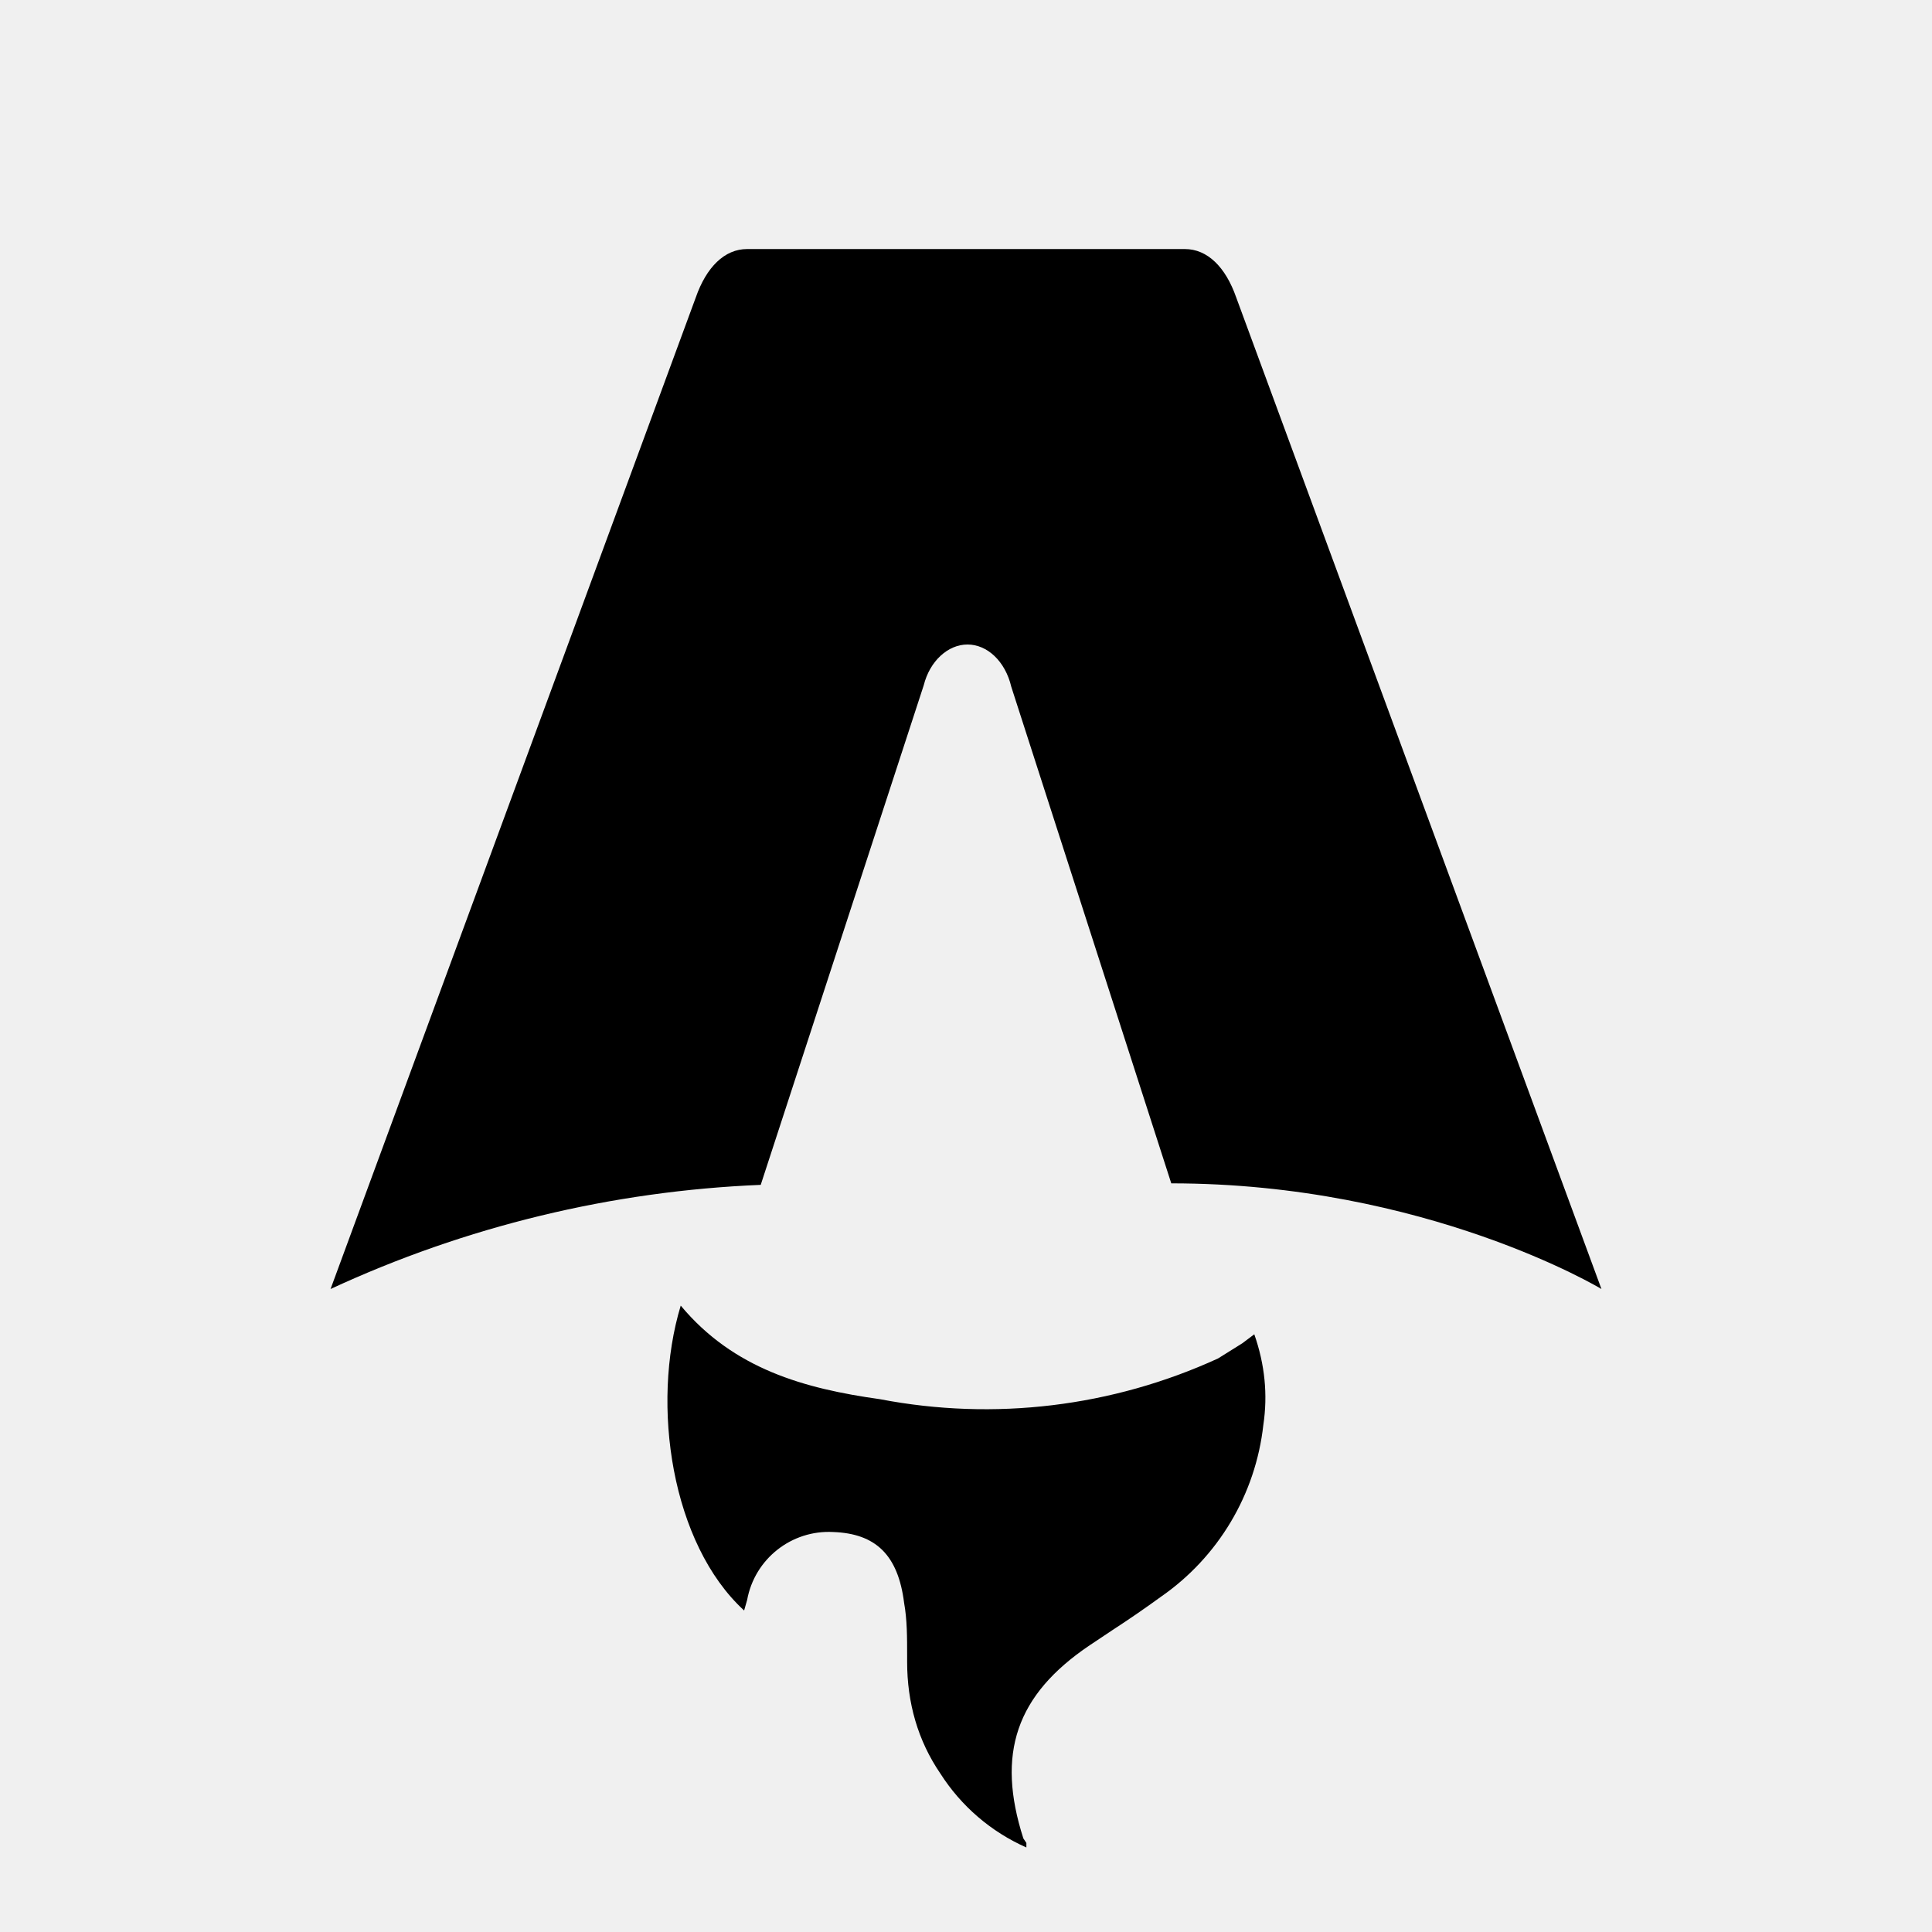
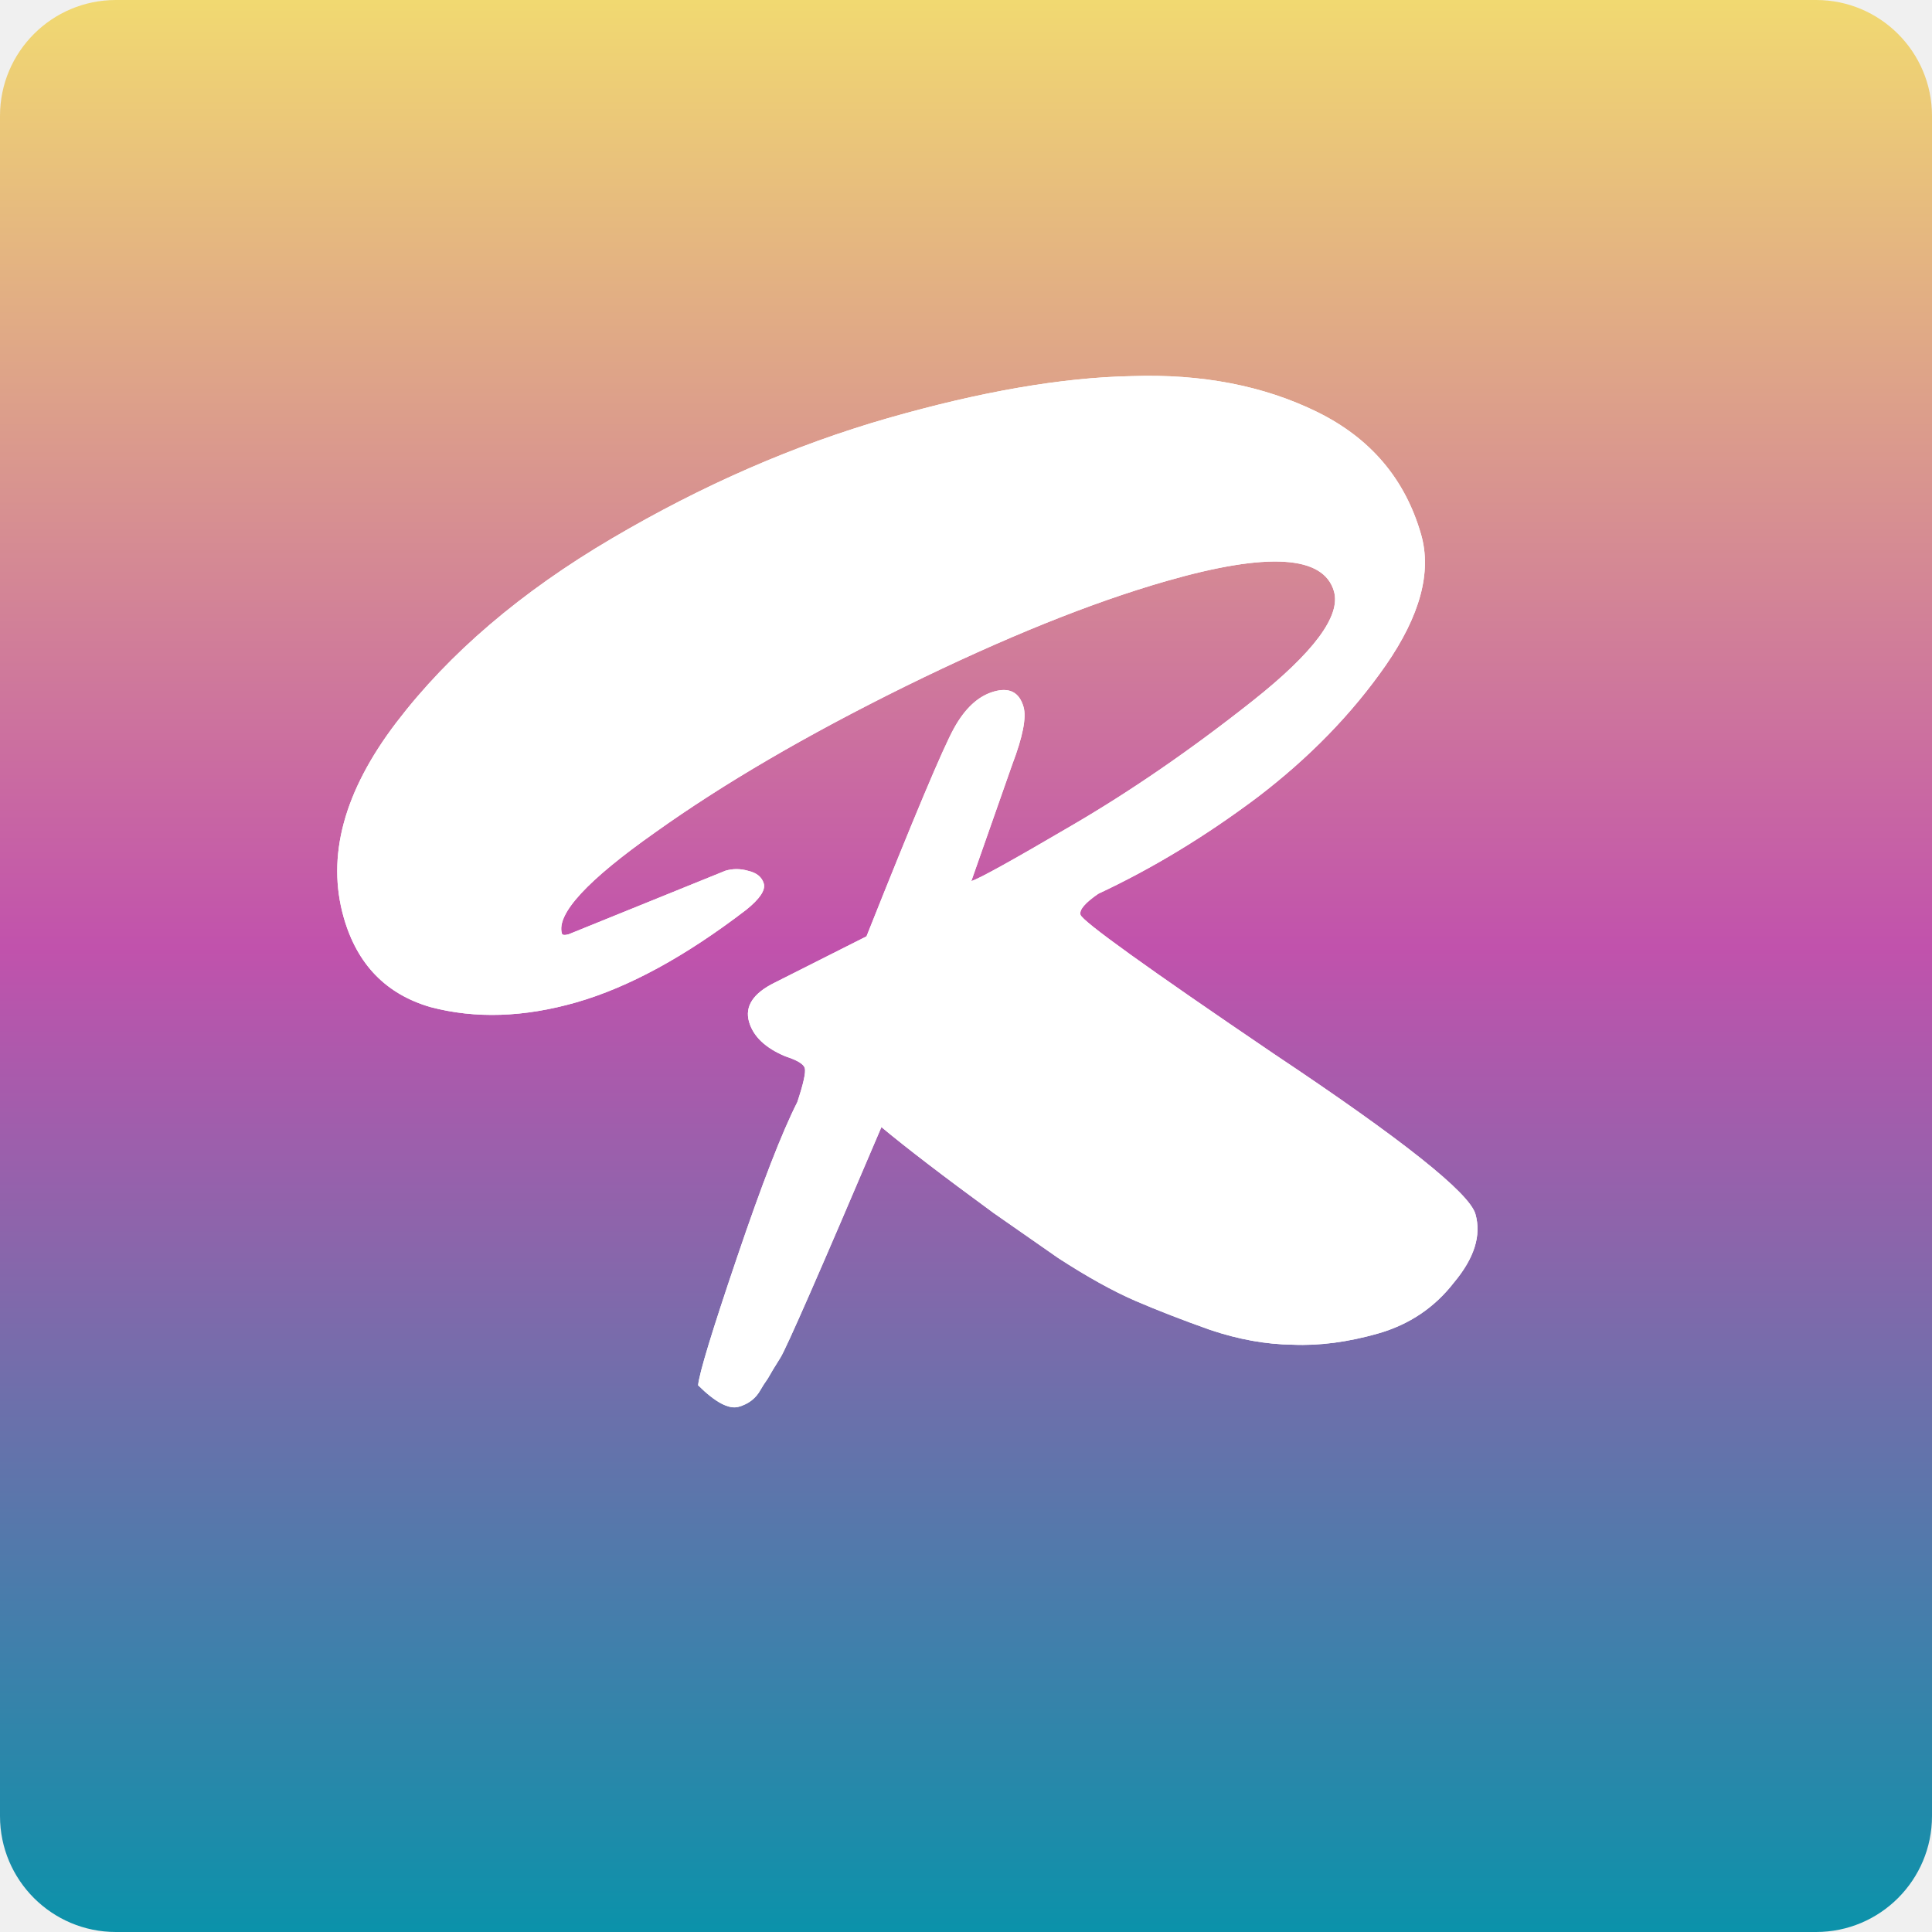
- <svg xmlns="http://www.w3.org/2000/svg" fill="none" viewBox="0 0 128 128">
-   <path d="M50.4 78.5a75.1 75.1 0 0 0-28.5 6.9l24.2-65.7c.7-2 1.9-3.2 3.4-3.2h29c1.5 0 2.7 1.2 3.4 3.2l24.2 65.7s-11.6-7-28.5-7L67 45.5c-.4-1.7-1.6-2.8-2.9-2.8-1.3 0-2.5 1.1-2.9 2.7L50.4 78.5Zm-1.1 28.2Zm-4.2-20.2c-2 6.6-.6 15.8 4.2 20.2a17.5 17.5 0 0 1 .2-.7 5.5 5.5 0 0 1 5.7-4.5c2.8.1 4.3 1.5 4.7 4.7.2 1.1.2 2.3.2 3.5v.4c0 2.7.7 5.2 2.2 7.4a13 13 0 0 0 5.7 4.9v-.3l-.2-.3c-1.8-5.6-.5-9.5 4.4-12.8l1.5-1a73 73 0 0 0 3.2-2.2 16 16 0 0 0 6.8-11.4c.3-2 .1-4-.6-6l-.8.6-1.6 1a37 37 0 0 1-22.4 2.7c-5-.7-9.7-2-13.2-6.2Z" />
-   <style>
-         path { fill: #000; }
-         @media (prefers-color-scheme: dark) {
-             path { fill: #FFF; }
-         }
-     </style>
+ <svg xmlns="http://www.w3.org/2000/svg" width="50" height="50" viewBox="0 0 50 50" fill="none">
+   <rect width="50" height="50" rx="3" fill="url(#paint0_linear_0_1)" />
+   <mask id="path-2-inside-1_0_1" fill="white">
+     <path d="M14.719 24.178L18.778 22.533C18.969 22.478 19.164 22.479 19.363 22.537C19.584 22.588 19.718 22.698 19.767 22.867C19.815 23.036 19.663 23.263 19.31 23.547C17.734 24.755 16.269 25.553 14.915 25.941C13.562 26.329 12.303 26.37 11.14 26.063C9.991 25.729 9.244 24.959 8.898 23.753C8.443 22.167 8.897 20.481 10.261 18.693C11.626 16.906 13.482 15.32 15.832 13.937C18.181 12.553 20.562 11.516 22.972 10.824C25.383 10.133 27.488 9.769 29.286 9.734C31.099 9.672 32.698 9.98 34.082 10.658C35.467 11.337 36.366 12.395 36.778 13.833C37.057 14.806 36.752 15.935 35.862 17.22C34.987 18.478 33.873 19.622 32.52 20.65C31.182 21.652 29.817 22.479 28.425 23.13C28.081 23.366 27.927 23.547 27.963 23.674C28.012 23.843 29.684 25.046 32.98 27.282C36.292 29.49 38.026 30.869 38.184 31.419C38.342 31.969 38.157 32.56 37.628 33.192C37.127 33.839 36.475 34.278 35.672 34.509C34.889 34.733 34.15 34.831 33.455 34.801C32.766 34.793 32.055 34.665 31.32 34.418C30.607 34.165 29.963 33.915 29.388 33.668C28.814 33.42 28.147 33.051 27.388 32.559C26.644 32.04 26.086 31.651 25.714 31.392C24.411 30.438 23.443 29.697 22.811 29.169C21.225 32.897 20.354 34.886 20.197 35.137C20.055 35.361 19.947 35.541 19.871 35.677C19.79 35.792 19.726 35.89 19.681 35.972C19.561 36.189 19.373 36.335 19.119 36.407C18.866 36.48 18.515 36.295 18.067 35.851C18.094 35.546 18.43 34.442 19.075 32.541C19.719 30.64 20.239 29.3 20.634 28.523C20.794 28.043 20.858 27.749 20.828 27.643C20.798 27.538 20.631 27.437 20.329 27.34C19.809 27.123 19.495 26.825 19.385 26.444C19.27 26.042 19.493 25.703 20.055 25.428L22.425 24.233C23.648 21.159 24.403 19.363 24.69 18.846C24.976 18.328 25.32 18.012 25.722 17.897C26.124 17.782 26.38 17.915 26.489 18.295C26.568 18.57 26.47 19.067 26.196 19.787L25.138 22.802C25.329 22.748 26.188 22.272 27.716 21.376C29.265 20.474 30.832 19.395 32.418 18.139C34.003 16.884 34.705 15.938 34.523 15.304C34.255 14.373 32.811 14.284 30.189 15.037C28.243 15.595 25.987 16.505 23.419 17.768C20.873 19.025 18.717 20.284 16.951 21.546C15.199 22.781 14.396 23.652 14.542 24.16C14.554 24.202 14.613 24.208 14.719 24.178Z" />
+   </mask>
+   <path d="M14.719 24.178L18.778 22.533C18.969 22.478 19.164 22.479 19.363 22.537C19.584 22.588 19.718 22.698 19.767 22.867C19.815 23.036 19.663 23.263 19.31 23.547C17.734 24.755 16.269 25.553 14.915 25.941C13.562 26.329 12.303 26.37 11.14 26.063C9.991 25.729 9.244 24.959 8.898 23.753C8.443 22.167 8.897 20.481 10.261 18.693C11.626 16.906 13.482 15.32 15.832 13.937C18.181 12.553 20.562 11.516 22.972 10.824C25.383 10.133 27.488 9.769 29.286 9.734C31.099 9.672 32.698 9.98 34.082 10.658C35.467 11.337 36.366 12.395 36.778 13.833C37.057 14.806 36.752 15.935 35.862 17.22C34.987 18.478 33.873 19.622 32.52 20.65C31.182 21.652 29.817 22.479 28.425 23.13C28.081 23.366 27.927 23.547 27.963 23.674C28.012 23.843 29.684 25.046 32.98 27.282C36.292 29.49 38.026 30.869 38.184 31.419C38.342 31.969 38.157 32.56 37.628 33.192C37.127 33.839 36.475 34.278 35.672 34.509C34.889 34.733 34.15 34.831 33.455 34.801C32.766 34.793 32.055 34.665 31.32 34.418C30.607 34.165 29.963 33.915 29.388 33.668C28.814 33.42 28.147 33.051 27.388 32.559C26.644 32.04 26.086 31.651 25.714 31.392C24.411 30.438 23.443 29.697 22.811 29.169C21.225 32.897 20.354 34.886 20.197 35.137C20.055 35.361 19.947 35.541 19.871 35.677C19.79 35.792 19.726 35.89 19.681 35.972C19.561 36.189 19.373 36.335 19.119 36.407C18.866 36.48 18.515 36.295 18.067 35.851C18.094 35.546 18.43 34.442 19.075 32.541C19.719 30.64 20.239 29.3 20.634 28.523C20.794 28.043 20.858 27.749 20.828 27.643C20.798 27.538 20.631 27.437 20.329 27.34C19.809 27.123 19.495 26.825 19.385 26.444C19.27 26.042 19.493 25.703 20.055 25.428L22.425 24.233C23.648 21.159 24.403 19.363 24.69 18.846C24.976 18.328 25.32 18.012 25.722 17.897C26.124 17.782 26.38 17.915 26.489 18.295C26.568 18.57 26.47 19.067 26.196 19.787L25.138 22.802C25.329 22.748 26.188 22.272 27.716 21.376C29.265 20.474 30.832 19.395 32.418 18.139C34.003 16.884 34.705 15.938 34.523 15.304C34.255 14.373 32.811 14.284 30.189 15.037C28.243 15.595 25.987 16.505 23.419 17.768C20.873 19.025 18.717 20.284 16.951 21.546C15.199 22.781 14.396 23.652 14.542 24.16C14.554 24.202 14.613 24.208 14.719 24.178Z" fill="white" />
+   <path d="M14.719 24.178L15.546 27.062L15.698 27.018L15.845 26.958L14.719 24.178ZM18.778 22.533L17.951 19.649L17.799 19.693L17.652 19.752L18.778 22.533ZM19.363 22.537L18.536 25.42L18.61 25.442L18.686 25.459L19.363 22.537ZM19.31 23.547L21.134 25.929L21.163 25.907L21.191 25.884L19.31 23.547ZM11.14 26.063L10.302 28.943L10.338 28.954L10.374 28.964L11.14 26.063ZM10.261 18.693L7.877 16.873L7.877 16.873L10.261 18.693ZM15.832 13.937L14.31 11.352L14.31 11.352L15.832 13.937ZM29.286 9.734L29.344 12.733L29.366 12.733L29.389 12.732L29.286 9.734ZM34.082 10.658L32.762 13.352L32.762 13.352L34.082 10.658ZM35.862 17.22L38.325 18.933L38.328 18.928L35.862 17.22ZM32.52 20.65L34.318 23.052L34.327 23.045L34.336 23.038L32.52 20.65ZM28.425 23.13L27.154 20.412L26.931 20.517L26.728 20.656L28.425 23.13ZM32.98 27.282L31.297 29.764L31.306 29.771L31.316 29.777L32.98 27.282ZM37.628 33.192L35.326 31.268L35.29 31.311L35.256 31.356L37.628 33.192ZM33.455 34.801L33.583 31.804L33.537 31.802L33.492 31.801L33.455 34.801ZM31.32 34.418L30.317 37.245L30.34 37.254L30.364 37.262L31.32 34.418ZM29.388 33.668L28.202 36.423V36.423L29.388 33.668ZM27.388 32.559L25.672 35.02L25.714 35.049L25.757 35.077L27.388 32.559ZM25.714 31.392L23.943 33.813L23.97 33.833L23.998 33.852L25.714 31.392ZM22.811 29.169L24.734 26.867L21.632 24.275L20.05 27.995L22.811 29.169ZM20.197 35.137L22.731 36.743L22.736 36.735L22.741 36.727L20.197 35.137ZM19.871 35.677L22.319 37.412L22.415 37.276L22.495 37.131L19.871 35.677ZM19.681 35.972L22.305 37.426L22.305 37.426L19.681 35.972ZM18.067 35.851L15.079 35.588L14.955 36.991L15.955 37.982L18.067 35.851ZM20.634 28.523L23.308 29.883L23.41 29.682L23.481 29.469L20.634 28.523ZM20.329 27.34L19.174 30.109L19.294 30.159L19.418 30.199L20.329 27.34ZM20.055 25.428L21.377 28.121L21.391 28.114L21.406 28.107L20.055 25.428ZM22.425 24.233L23.775 26.912L24.791 26.4L25.212 25.342L22.425 24.233ZM26.196 19.787L23.392 18.718L23.378 18.756L23.365 18.794L26.196 19.787ZM25.138 22.802L22.307 21.81L20.387 27.286L25.965 25.686L25.138 22.802ZM27.716 21.376L26.206 18.784L26.198 18.788L27.716 21.376ZM32.418 18.139L30.555 15.788V15.788L32.418 18.139ZM23.419 17.768L22.095 15.076L22.092 15.078L23.419 17.768ZM16.951 21.546L18.679 23.998L18.687 23.993L18.695 23.987L16.951 21.546ZM14.719 24.178L15.845 26.958L19.905 25.313L18.778 22.533L17.652 19.752L13.592 21.398L14.719 24.178ZM18.778 22.533L19.606 25.416C19.229 25.524 18.85 25.51 18.536 25.42L19.363 22.537L20.19 19.653C19.477 19.448 18.709 19.432 17.951 19.649L18.778 22.533ZM19.363 22.537L18.686 25.459C18.478 25.411 18.109 25.29 17.729 24.979C17.319 24.643 17.025 24.189 16.883 23.694L19.767 22.867L22.651 22.04C22.213 20.515 20.969 19.829 20.04 19.614L19.363 22.537ZM19.767 22.867L16.883 23.694C16.555 22.549 17.055 21.706 17.199 21.491C17.365 21.243 17.503 21.151 17.428 21.211L19.31 23.547L21.191 25.884C21.47 25.66 21.86 25.312 22.179 24.837C22.476 24.395 23.028 23.354 22.651 22.04L19.767 22.867ZM19.31 23.547L17.485 21.166C16.094 22.232 14.965 22.806 14.088 23.057L14.915 25.941L15.743 28.825C17.572 28.3 19.373 27.278 21.134 25.929L19.31 23.547ZM14.915 25.941L14.088 23.057C13.165 23.322 12.463 23.309 11.905 23.162L11.14 26.063L10.374 28.964C12.144 29.43 13.959 29.336 15.743 28.825L14.915 25.941ZM11.14 26.063L11.978 23.182C11.904 23.161 11.871 23.142 11.863 23.138C11.857 23.134 11.862 23.137 11.87 23.145C11.878 23.153 11.872 23.15 11.857 23.123C11.842 23.095 11.812 23.034 11.782 22.926L8.898 23.753L6.014 24.581C6.628 26.719 8.107 28.305 10.302 28.943L11.14 26.063ZM8.898 23.753L11.782 22.926C11.676 22.557 11.633 21.841 12.646 20.513L10.261 18.693L7.877 16.873C6.162 19.12 5.21 21.777 6.014 24.581L8.898 23.753ZM10.261 18.693L12.646 20.513C13.731 19.092 15.27 17.749 17.354 16.522L15.832 13.937L14.31 11.352C11.695 12.891 9.52 14.719 7.877 16.873L10.261 18.693ZM15.832 13.937L17.354 16.522C19.504 15.256 21.652 14.324 23.8 13.708L22.972 10.824L22.145 7.941C19.471 8.708 16.858 9.851 14.31 11.352L15.832 13.937ZM22.972 10.824L23.8 13.708C26.051 13.062 27.886 12.762 29.344 12.733L29.286 9.734L29.227 6.735C27.089 6.776 24.716 7.203 22.145 7.941L22.972 10.824ZM29.286 9.734L29.389 12.732C30.797 12.684 31.892 12.926 32.762 13.352L34.082 10.658L35.402 7.964C33.503 7.034 31.401 6.66 29.182 6.736L29.286 9.734ZM34.082 10.658L32.762 13.352C33.412 13.671 33.724 14.066 33.895 14.66L36.778 13.833L39.662 13.006C39.008 10.724 37.522 9.003 35.402 7.964L34.082 10.658ZM36.778 13.833L33.895 14.66C33.861 14.543 33.895 14.505 33.863 14.626C33.824 14.77 33.707 15.062 33.395 15.512L35.862 17.22L38.328 18.928C39.449 17.309 40.299 15.227 39.662 13.006L36.778 13.833ZM35.862 17.22L33.399 15.507C32.721 16.481 31.834 17.403 30.704 18.263L32.52 20.65L34.336 23.038C35.911 21.84 37.252 20.475 38.325 18.933L35.862 17.22ZM32.52 20.65L30.722 18.249C29.535 19.138 28.345 19.855 27.154 20.412L28.425 23.13L29.696 25.847C31.29 25.102 32.83 24.166 34.318 23.052L32.52 20.65ZM28.425 23.13L26.728 20.656C26.475 20.829 26.096 21.111 25.764 21.502C25.546 21.759 24.622 22.907 25.079 24.501L27.963 23.674L30.847 22.847C31.057 23.581 30.933 24.223 30.775 24.637C30.628 25.023 30.432 25.274 30.339 25.383C30.161 25.593 30.031 25.666 30.122 25.604L28.425 23.13ZM27.963 23.674L25.079 24.501C25.273 25.175 25.662 25.61 25.698 25.652C25.818 25.795 25.933 25.906 26.002 25.971C26.147 26.108 26.303 26.236 26.434 26.341C26.708 26.559 27.072 26.829 27.503 27.139C28.373 27.764 29.642 28.642 31.297 29.764L32.98 27.282L34.664 24.799C33.022 23.685 31.807 22.844 31.005 22.267C30.599 21.975 30.33 21.773 30.174 21.649C30.09 21.582 30.082 21.571 30.113 21.601C30.125 21.613 30.196 21.678 30.285 21.784C30.33 21.838 30.41 21.937 30.497 22.073C30.57 22.186 30.735 22.458 30.847 22.847L27.963 23.674ZM32.98 27.282L31.316 29.777C32.947 30.866 34.128 31.708 34.898 32.321C35.288 32.63 35.515 32.837 35.629 32.952C35.685 33.01 35.672 33.004 35.627 32.941C35.603 32.909 35.42 32.662 35.3 32.246L38.184 31.419L41.068 30.592C40.909 30.038 40.636 29.628 40.475 29.407C40.292 29.155 40.092 28.934 39.912 28.75C39.552 28.384 39.109 28.004 38.632 27.624C37.667 26.857 36.325 25.906 34.645 24.786L32.98 27.282ZM38.184 31.419L35.3 32.246C35.204 31.91 35.233 31.594 35.301 31.378C35.358 31.196 35.417 31.16 35.326 31.268L37.628 33.192L39.931 35.115C40.795 34.08 41.608 32.475 41.068 30.592L38.184 31.419ZM37.628 33.192L35.256 31.356C35.155 31.487 35.049 31.566 34.844 31.625L35.672 34.509L36.499 37.392C37.902 36.99 39.1 36.192 40.001 35.028L37.628 33.192ZM35.672 34.509L34.844 31.625C34.32 31.775 33.906 31.817 33.583 31.804L33.455 34.801L33.328 37.798C34.395 37.844 35.458 37.691 36.499 37.392L35.672 34.509ZM33.455 34.801L33.492 31.801C33.152 31.797 32.751 31.734 32.276 31.575L31.32 34.418L30.364 37.262C31.358 37.596 32.381 37.788 33.419 37.801L33.455 34.801ZM31.32 34.418L32.323 31.591C31.659 31.355 31.077 31.129 30.574 30.912L29.388 33.668L28.202 36.423C28.848 36.701 29.554 36.975 30.317 37.245L31.32 34.418ZM29.388 33.668L30.574 30.912C30.206 30.754 29.693 30.478 29.019 30.041L27.388 32.559L25.757 35.077C26.601 35.624 27.421 36.087 28.202 36.423L29.388 33.668ZM27.388 32.559L29.104 30.099C28.36 29.58 27.802 29.191 27.43 28.931L25.714 31.392L23.998 33.852C24.37 34.111 24.928 34.501 25.672 35.02L27.388 32.559ZM25.714 31.392L27.485 28.97C26.195 28.026 25.29 27.331 24.734 26.867L22.811 29.169L20.887 31.471C21.596 32.063 22.627 32.85 23.943 33.813L25.714 31.392ZM22.811 29.169L20.05 27.995C19.259 29.856 18.649 31.273 18.22 32.253C18.005 32.745 17.84 33.115 17.722 33.372C17.561 33.722 17.566 33.686 17.653 33.547L20.197 35.137L22.741 36.727C22.906 36.463 23.079 36.084 23.175 35.874C23.314 35.571 23.496 35.164 23.716 34.66C24.158 33.651 24.777 32.21 25.571 30.343L22.811 29.169ZM20.197 35.137L17.663 33.531C17.508 33.776 17.364 34.012 17.247 34.223L19.871 35.677L22.495 37.131C22.529 37.07 22.602 36.946 22.731 36.743L20.197 35.137ZM19.871 35.677L17.424 33.942C17.307 34.107 17.176 34.304 17.057 34.518L19.681 35.972L22.305 37.426C22.297 37.441 22.29 37.452 22.287 37.458C22.284 37.463 22.282 37.465 22.284 37.462C22.286 37.46 22.289 37.454 22.295 37.446C22.301 37.437 22.309 37.426 22.319 37.412L19.871 35.677ZM19.681 35.972L17.057 34.518C17.184 34.289 17.368 34.063 17.611 33.874C17.852 33.687 18.094 33.581 18.292 33.524L19.119 36.407L19.947 39.291C20.914 39.014 21.774 38.385 22.305 37.426L19.681 35.972ZM19.119 36.407L18.292 33.524C19.211 33.26 19.897 33.58 20.069 33.671C20.261 33.773 20.301 33.841 20.179 33.72L18.067 35.851L15.955 37.982C16.281 38.304 16.721 38.688 17.264 38.975C17.786 39.251 18.774 39.628 19.947 39.291L19.119 36.407ZM18.067 35.851L21.056 36.114C21.039 36.308 21.006 36.394 21.051 36.22C21.081 36.103 21.132 35.923 21.209 35.668C21.364 35.16 21.597 34.443 21.916 33.504L19.075 32.541L16.233 31.578C15.907 32.54 15.65 33.325 15.469 33.921C15.332 34.372 15.126 35.057 15.079 35.588L18.067 35.851ZM19.075 32.541L21.916 33.504C22.558 31.61 23.02 30.451 23.308 29.883L20.634 28.523L17.96 27.164C17.459 28.15 16.881 29.669 16.233 31.578L19.075 32.541ZM20.634 28.523L23.481 29.469C23.575 29.187 23.667 28.882 23.732 28.589C23.764 28.444 23.802 28.243 23.822 28.015C23.836 27.849 23.872 27.374 23.712 26.816L20.828 27.643L17.944 28.471C17.863 28.188 17.844 27.954 17.838 27.821C17.832 27.679 17.838 27.567 17.844 27.501C17.85 27.431 17.858 27.379 17.863 27.35C17.868 27.32 17.872 27.301 17.873 27.297C17.874 27.289 17.87 27.309 17.855 27.363C17.84 27.414 17.818 27.485 17.787 27.578L20.634 28.523ZM20.828 27.643L23.712 26.816C23.378 25.654 22.515 25.093 22.238 24.925C21.866 24.698 21.495 24.563 21.241 24.482L20.329 27.34L19.418 30.199C19.465 30.214 19.329 30.178 19.123 30.052C19.014 29.986 18.816 29.854 18.606 29.632C18.393 29.409 18.104 29.026 17.944 28.471L20.828 27.643ZM20.329 27.34L21.485 24.572C21.466 24.564 21.596 24.613 21.769 24.778C21.962 24.961 22.162 25.244 22.269 25.617L19.385 26.444L16.502 27.271C16.956 28.853 18.185 29.696 19.174 30.109L20.329 27.34ZM19.385 26.444L22.269 25.617C22.344 25.877 22.386 26.212 22.331 26.587C22.276 26.966 22.137 27.288 21.971 27.54C21.813 27.78 21.647 27.93 21.546 28.009C21.445 28.088 21.378 28.12 21.377 28.121L20.055 25.428L18.734 22.734C18.212 22.991 17.486 23.442 16.962 24.237C16.351 25.163 16.211 26.258 16.502 27.271L19.385 26.444ZM20.055 25.428L21.406 28.107L23.775 26.912L22.425 24.233L21.074 21.554L18.704 22.749L20.055 25.428ZM22.425 24.233L25.212 25.342C25.821 23.812 26.307 22.615 26.674 21.743C26.858 21.306 27.006 20.963 27.122 20.705C27.18 20.576 27.227 20.477 27.262 20.403C27.3 20.324 27.316 20.295 27.314 20.3L24.69 18.846L22.066 17.392C21.661 18.121 20.819 20.154 19.637 23.124L22.425 24.233ZM24.69 18.846L27.314 20.3C27.376 20.187 27.182 20.599 26.55 20.781L25.722 17.897L24.895 15.013C23.459 15.425 22.576 16.47 22.066 17.392L24.69 18.846ZM25.722 17.897L26.55 20.781C26.344 20.84 25.64 20.992 24.833 20.573C23.988 20.134 23.69 19.418 23.605 19.122L26.489 18.295L29.372 17.468C29.179 16.792 28.698 15.819 27.598 15.248C26.535 14.696 25.503 14.839 24.895 15.013L25.722 17.897ZM26.489 18.295L23.605 19.122C23.517 18.817 23.513 18.579 23.516 18.47C23.517 18.409 23.522 18.364 23.525 18.337C23.528 18.31 23.531 18.296 23.531 18.296C23.531 18.296 23.529 18.305 23.524 18.326C23.519 18.346 23.511 18.375 23.499 18.412C23.476 18.488 23.442 18.589 23.392 18.718L26.196 19.787L28.999 20.855C29.169 20.409 29.325 19.93 29.418 19.453C29.498 19.046 29.608 18.291 29.372 17.468L26.489 18.295ZM26.196 19.787L23.365 18.794L22.307 21.81L25.138 22.802L27.969 23.795L29.027 20.78L26.196 19.787ZM25.138 22.802L25.965 25.686C26.33 25.581 26.669 25.406 26.759 25.36C26.938 25.27 27.149 25.157 27.378 25.03C27.84 24.774 28.462 24.416 29.233 23.964L27.716 21.376L26.198 18.788C25.442 19.232 24.87 19.56 24.473 19.78C24.273 19.891 24.137 19.963 24.054 20.005C24.012 20.026 24.003 20.029 24.017 20.023C24.025 20.02 24.05 20.009 24.089 19.993C24.121 19.981 24.201 19.95 24.311 19.919L25.138 22.802ZM27.716 21.376L29.226 23.969C30.913 22.986 32.597 21.824 34.281 20.491L32.418 18.139L30.555 15.788C29.068 16.966 27.618 17.962 26.206 18.784L27.716 21.376ZM32.418 18.139L34.281 20.491C35.154 19.799 35.962 19.058 36.542 18.277C37.032 17.617 37.901 16.2 37.406 14.477L34.523 15.304L31.639 16.131C31.48 15.578 31.569 15.126 31.643 14.901C31.711 14.695 31.781 14.624 31.724 14.7C31.675 14.767 31.565 14.897 31.361 15.094C31.16 15.287 30.895 15.518 30.555 15.788L32.418 18.139ZM34.523 15.304L37.406 14.477C37.122 13.487 36.485 12.692 35.637 12.187C34.869 11.729 34.061 11.584 33.424 11.545C32.179 11.468 30.764 11.751 29.361 12.153L30.189 15.037L31.016 17.92C31.592 17.755 32.056 17.65 32.417 17.591C32.79 17.53 32.988 17.529 33.054 17.534C33.139 17.539 32.906 17.544 32.566 17.341C32.382 17.232 32.18 17.068 32.001 16.839C31.821 16.608 31.705 16.361 31.639 16.131L34.523 15.304ZM30.189 15.037L29.361 12.153C27.191 12.776 24.762 13.764 22.095 15.076L23.419 17.768L24.744 20.46C27.211 19.246 29.295 18.414 31.016 17.92L30.189 15.037ZM23.419 17.768L22.092 15.078C19.442 16.386 17.138 17.726 15.207 19.105L16.951 21.546L18.695 23.987C20.296 22.843 22.305 21.664 24.747 20.458L23.419 17.768ZM16.951 21.546L15.222 19.095C14.288 19.753 13.446 20.424 12.829 21.093C12.524 21.424 12.165 21.87 11.902 22.42C11.644 22.963 11.346 23.899 11.658 24.987L14.542 24.16L17.425 23.333C17.665 24.167 17.413 24.804 17.318 25.002C17.221 25.207 17.145 25.264 17.241 25.159C17.427 24.957 17.862 24.575 18.679 23.998L16.951 21.546ZM14.542 24.16L11.658 24.987C11.85 25.654 12.269 26.256 12.874 26.666C13.421 27.038 13.96 27.147 14.292 27.181C14.9 27.242 15.386 27.108 15.546 27.062L14.719 24.178L13.891 21.294C13.946 21.279 14.349 21.156 14.898 21.212C15.2 21.242 15.716 21.343 16.245 21.703C16.832 22.102 17.24 22.686 17.425 23.333L14.542 24.16Z" fill="white" mask="url(#path-2-inside-1_0_1)" />
+   <defs>
+     <linearGradient id="paint0_linear_0_1" x1="25" y1="0" x2="25" y2="50" gradientUnits="userSpaceOnUse">
+       <stop stop-color="#F1D971" />
+       <stop offset="0.49" stop-color="#C152AC" />
+       <stop offset="1" stop-color="#0B92AA" />
+     </linearGradient>
+   </defs>
</svg>
